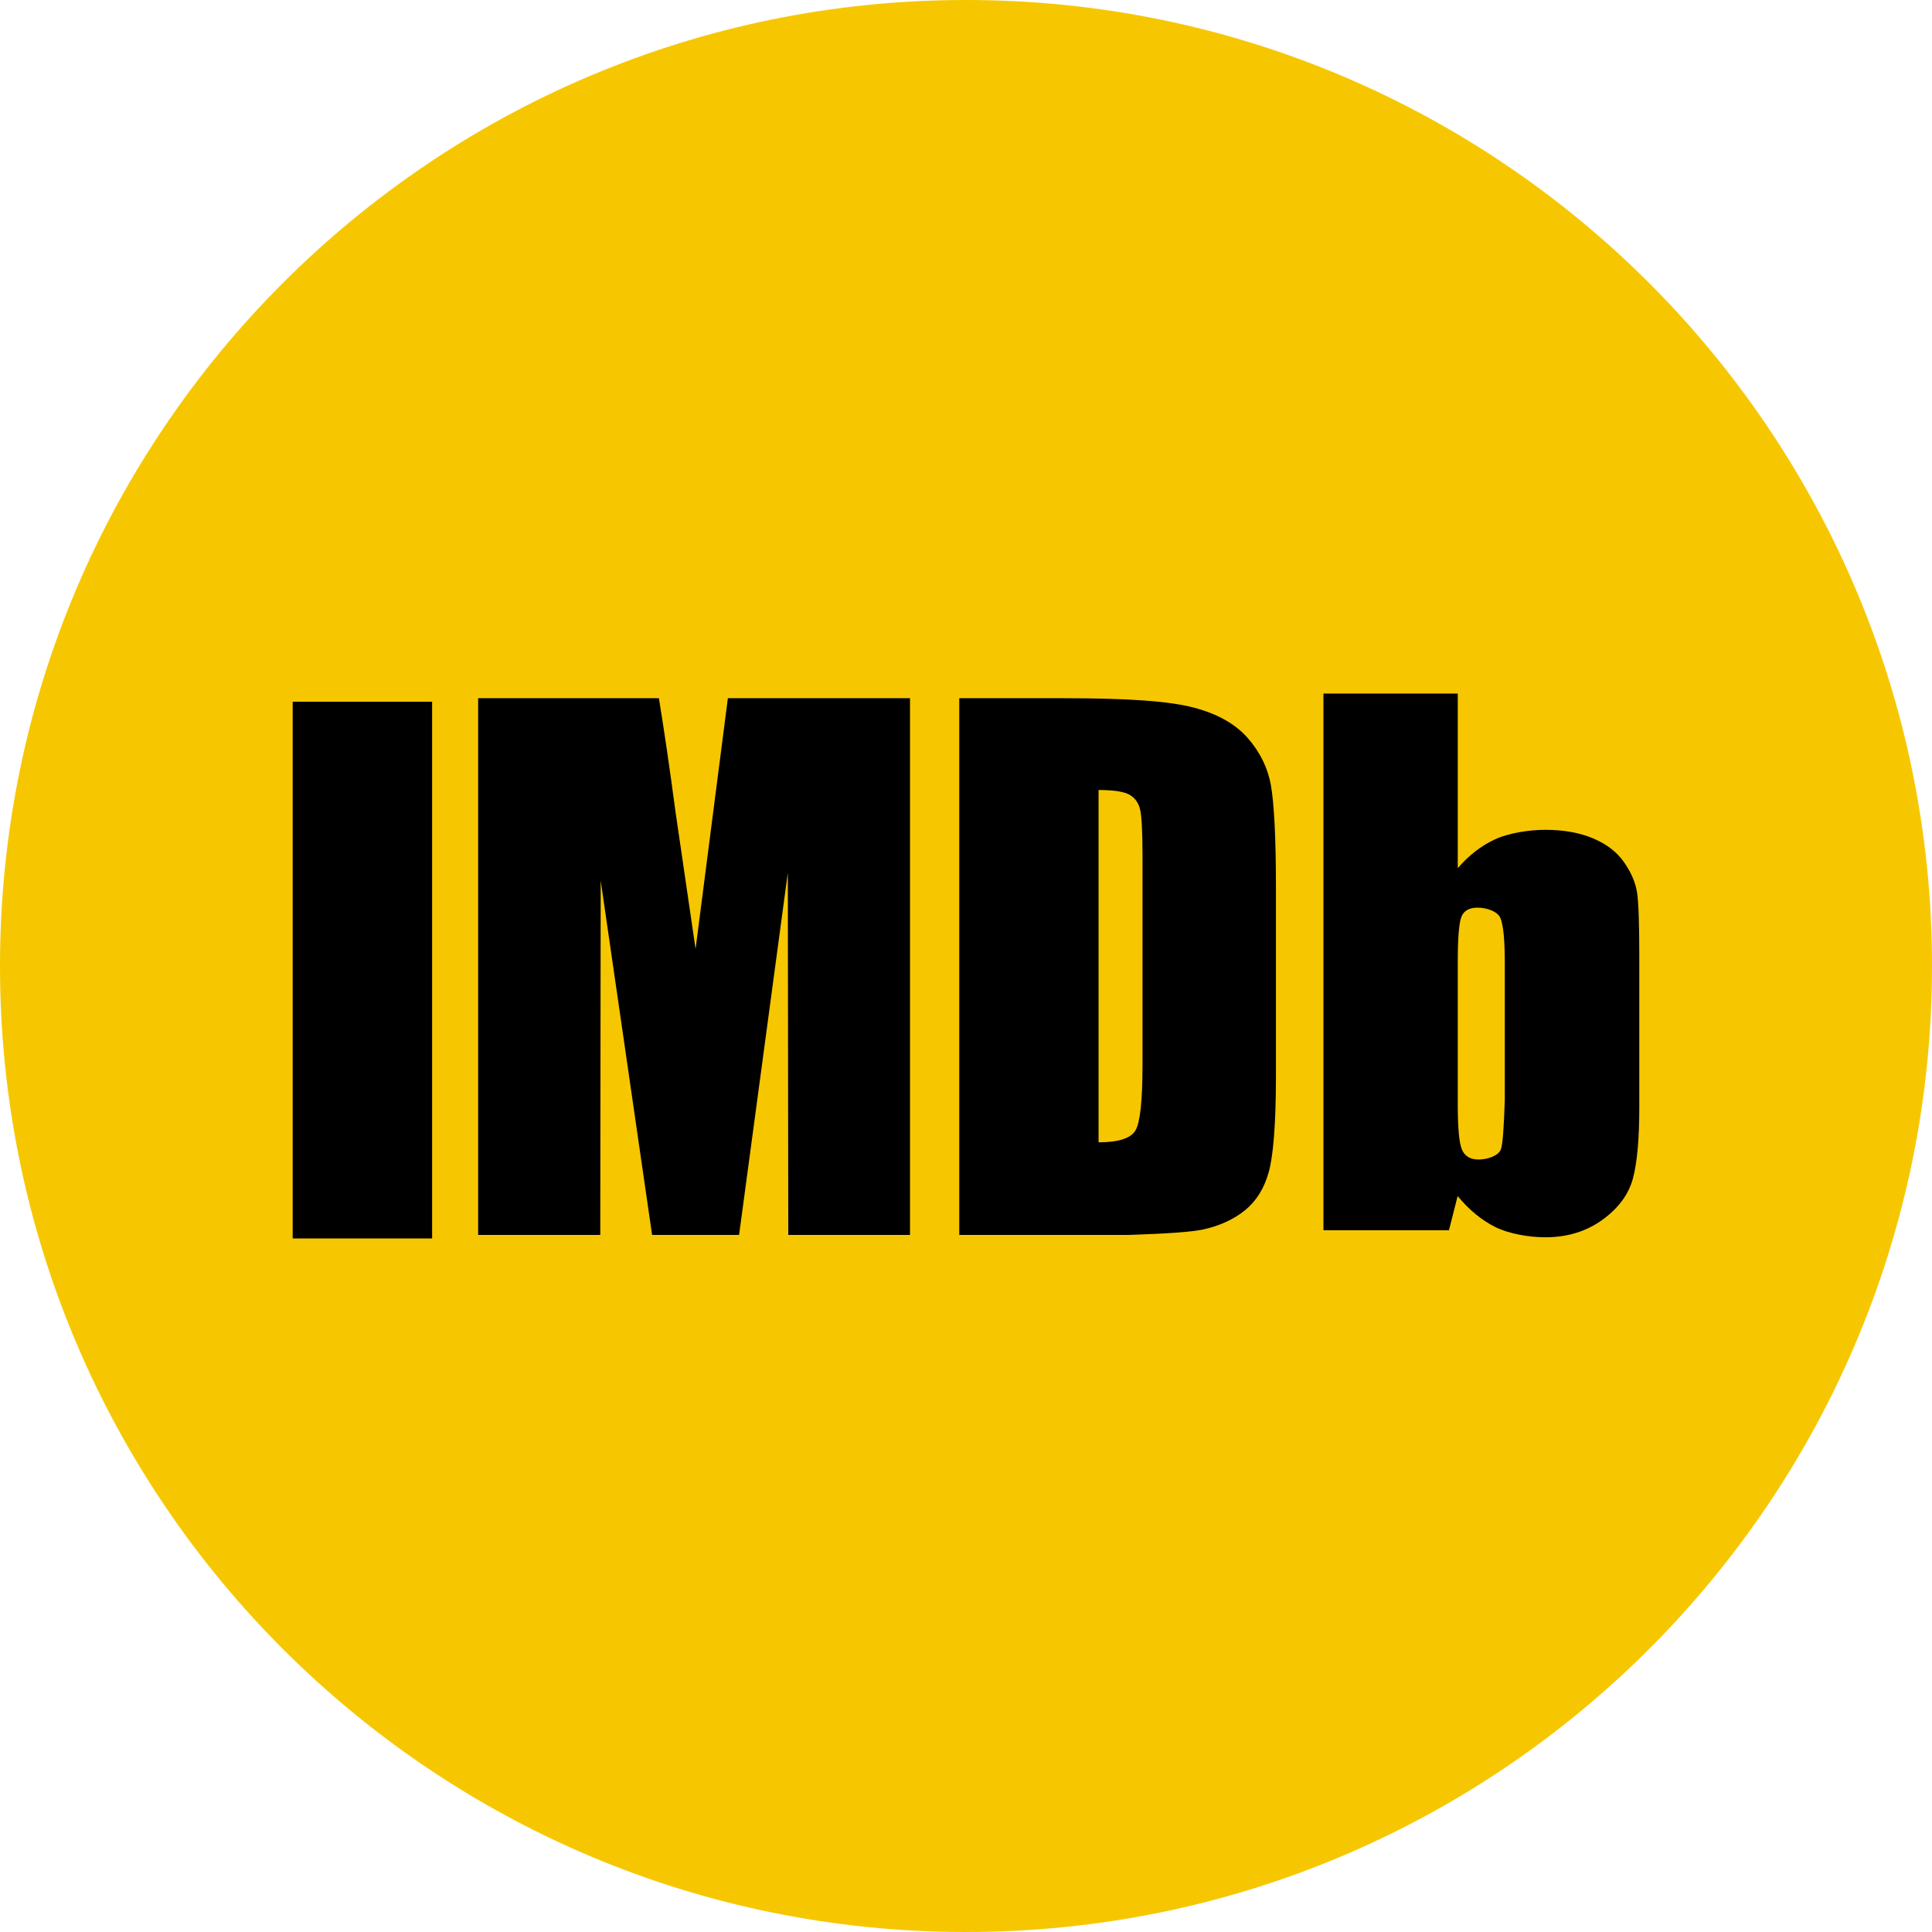
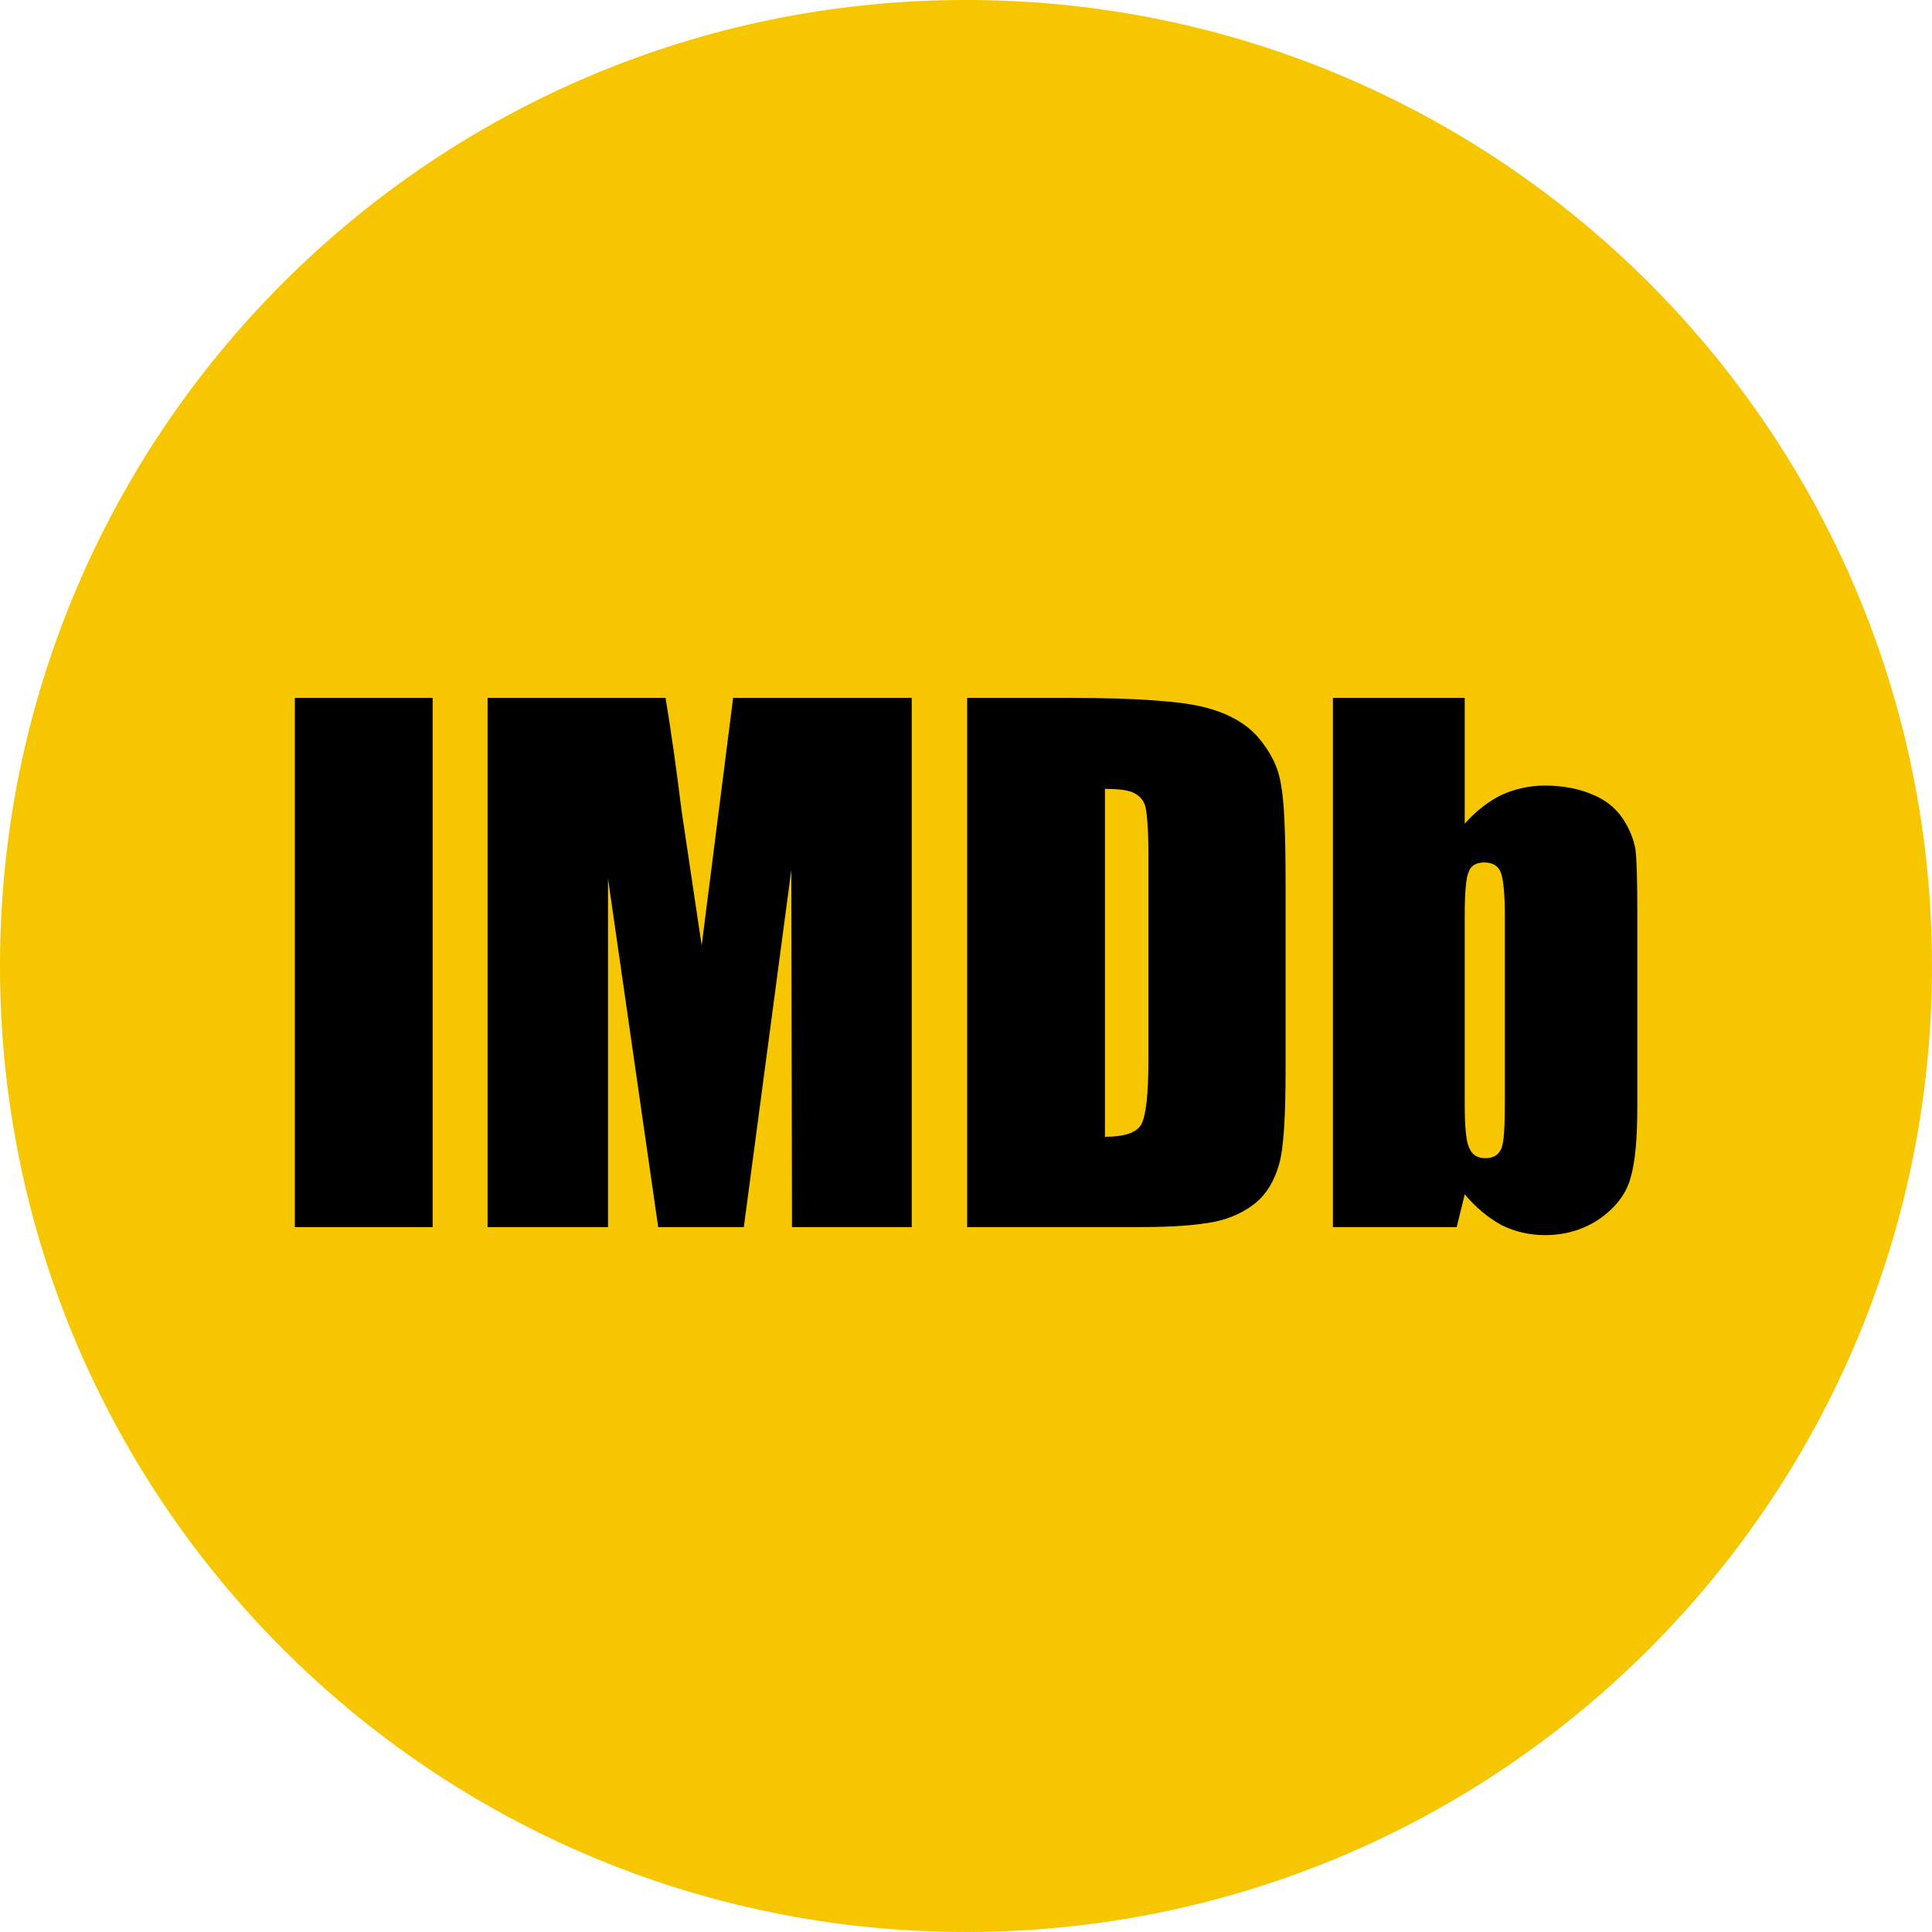
<svg xmlns="http://www.w3.org/2000/svg" width="100%" height="100%" viewBox="0 0 100 100" version="1.1" xml:space="preserve" style="fill-rule:evenodd;clip-rule:evenodd;stroke-linejoin:round;stroke-miterlimit:2;">
  <g id="imdb" transform="matrix(1.04167,0,0,1.14943,59.375,196.552)">
    <rect x="-57" y="-171" width="96" height="87" style="fill:none;" />
    <clipPath id="_clip1">
      <rect x="-57" y="-171" width="96" height="87" />
    </clipPath>
    <g clip-path="url(#_clip1)">
-       <g transform="matrix(0.96,0,0,0.87,-127.877,-463.362)">
-         <g transform="matrix(0.684932,0,0,0.684932,-0.142603,83.3086)">
+       <g>
+         <g transform="matrix(0.657534,0,0,0.59589,-128.014,-390.884)">
          <circle cx="181" cy="442" r="73" style="fill:rgb(246,199,0);" />
        </g>
-         <g transform="matrix(0.158157,0,0,0.158157,78.0118,363.159)">
-           <g>
-             <rect id="g5jjnq26yS" x="69.35" y="58.24" width="45.63" height="175.65" style="fill-rule:nonzero;" />
-             <path id="i3Prh1JpXt" d="M201.2,139.15C197.28,112.38 195.1,97.5 194.67,94.53C192.76,80.2 190.94,67.73 189.2,57.09L130.04,57.09L130.04,232.74L170.01,232.74L170.15,116.76L186.97,232.74L215.44,232.74L231.39,114.18L231.54,232.74L271.38,232.74L271.38,57.09L211.77,57.09L201.2,139.15Z" style="fill-rule:nonzero;" />
-             <path id="a4ov9rRGQm" d="M346.71,93.63C347.21,95.87 347.47,100.95 347.47,108.89L347.47,176.99C347.47,188.68 346.71,195.84 345.2,198.48C343.68,201.12 339.64,202.43 333.09,202.43L333.09,87.13C338.06,87.13 341.45,87.66 343.25,88.7C345.05,89.75 346.21,91.39 346.71,93.63ZM367.32,230.95C372.75,229.76 377.31,227.66 381.01,224.67C384.7,221.67 387.29,217.52 388.77,212.21C390.26,206.91 391.14,196.38 391.14,180.63L391.14,118.95C391.14,102.33 390.49,91.19 389.48,85.53C388.46,79.86 385.93,74.71 381.88,70.09C377.82,65.47 371.9,62.15 364.12,60.13C356.33,58.11 343.63,57.09 321.54,57.09L287.5,57.09L287.5,232.74L342.78,232.74C355.52,232.34 363.7,231.75 367.32,230.95Z" style="fill-rule:nonzero;" />
-             <path id="fk968BpsX" d="M464.76,204.7C463.92,206.93 460.24,208.06 457.46,208.06C454.74,208.06 452.93,206.98 452.01,204.81C451.09,202.65 450.64,197.72 450.64,190L450.64,143.58C450.64,135.58 451.04,130.59 451.85,128.6C452.65,126.63 454.41,125.63 457.13,125.63C459.91,125.63 463.64,126.76 464.6,129.03C465.55,131.3 466.03,136.15 466.03,143.58L466.03,188.59C465.74,197.84 465.32,203.21 464.76,204.7ZM406.68,231.21L447.76,231.21C449.47,224.5 450.41,220.77 450.6,220.02C454.32,224.52 458.41,227.9 462.9,230.14C467.37,232.39 474.06,233.51 479.24,233.51C486.45,233.51 492.67,231.62 497.92,227.83C503.16,224.05 506.5,219.57 507.92,214.42C509.34,209.26 510.05,201.42 510.05,190.88L510.05,141.6C510.05,131 509.81,124.08 509.34,120.83C508.87,117.58 507.47,114.27 505.14,110.88C502.81,107.49 499.42,104.86 494.98,102.98C490.54,101.1 485.3,100.16 479.26,100.16C474.01,100.16 467.29,101.21 462.81,103.28C458.34,105.35 454.28,108.49 450.64,112.7L450.64,55.56L406.68,55.56L406.68,231.21Z" style="fill-rule:nonzero;" />
+         <g transform="matrix(2.77026,0,0,2.51055,-113.285,-324.168)">
+           <g transform="matrix(12,0,0,12,25.1142,83.0199)">
+             <rect x="0.041" y="-0.791" width="0.206" height="0.791" style="fill-rule:nonzero;" />
+           </g>
+           <g transform="matrix(12,0,0,12,28.5713,83.0199)">
+             <path d="M0.675,-0.791L0.675,0L0.496,0L0.495,-0.534L0.424,0L0.296,0L0.221,-0.521L0.221,0L0.041,0L0.041,-0.791L0.307,-0.791C0.315,-0.743 0.323,-0.687 0.331,-0.622L0.361,-0.421L0.408,-0.791L0.675,-0.791Z" style="fill-rule:nonzero;" />
+           </g>
+           <g transform="matrix(12,0,0,12,37.1728,83.0199)">
+             <path d="M0.041,-0.791L0.195,-0.791C0.294,-0.791 0.361,-0.786 0.396,-0.777C0.431,-0.768 0.458,-0.753 0.476,-0.732C0.494,-0.711 0.506,-0.688 0.51,-0.662C0.515,-0.637 0.517,-0.587 0.517,-0.512L0.517,-0.235C0.517,-0.164 0.514,-0.116 0.507,-0.093C0.5,-0.069 0.489,-0.05 0.472,-0.036C0.456,-0.023 0.435,-0.013 0.411,-0.008C0.386,-0.003 0.349,0 0.3,0L0.041,0L0.041,-0.791ZM0.247,-0.655L0.247,-0.135C0.276,-0.135 0.294,-0.141 0.301,-0.153C0.308,-0.165 0.312,-0.197 0.312,-0.25L0.312,-0.557C0.312,-0.593 0.31,-0.616 0.308,-0.626C0.306,-0.636 0.301,-0.643 0.292,-0.648C0.284,-0.653 0.269,-0.655 0.247,-0.655Z" style="fill-rule:nonzero;" />
+           </g>
+           <g transform="matrix(12,0,0,12,43.8057,83.0199)">
+             <path d="M0.232,-0.791L0.232,-0.603C0.249,-0.622 0.267,-0.636 0.287,-0.646C0.307,-0.655 0.329,-0.66 0.352,-0.66C0.379,-0.66 0.403,-0.655 0.422,-0.647C0.442,-0.639 0.457,-0.627 0.468,-0.611C0.478,-0.596 0.484,-0.581 0.487,-0.566C0.489,-0.552 0.49,-0.521 0.49,-0.473L0.49,-0.181C0.49,-0.133 0.487,-0.098 0.48,-0.074C0.474,-0.051 0.459,-0.031 0.436,-0.014C0.412,0.003 0.384,0.012 0.352,0.012C0.329,0.012 0.307,0.007 0.287,-0.003C0.267,-0.014 0.249,-0.029 0.232,-0.049L0.22,0L0.035,0L0.035,-0.791L0.232,-0.791ZM0.292,-0.464C0.292,-0.497 0.29,-0.519 0.286,-0.53C0.282,-0.54 0.274,-0.545 0.261,-0.545C0.249,-0.545 0.241,-0.54 0.238,-0.531C0.234,-0.523 0.232,-0.5 0.232,-0.464L0.232,-0.185C0.232,-0.15 0.234,-0.127 0.239,-0.118C0.243,-0.108 0.251,-0.103 0.263,-0.103C0.275,-0.103 0.283,-0.108 0.287,-0.118C0.291,-0.128 0.292,-0.153 0.292,-0.191L0.292,-0.464Z" style="fill-rule:nonzero;" />
          </g>
        </g>
      </g>
    </g>
  </g>
</svg>
